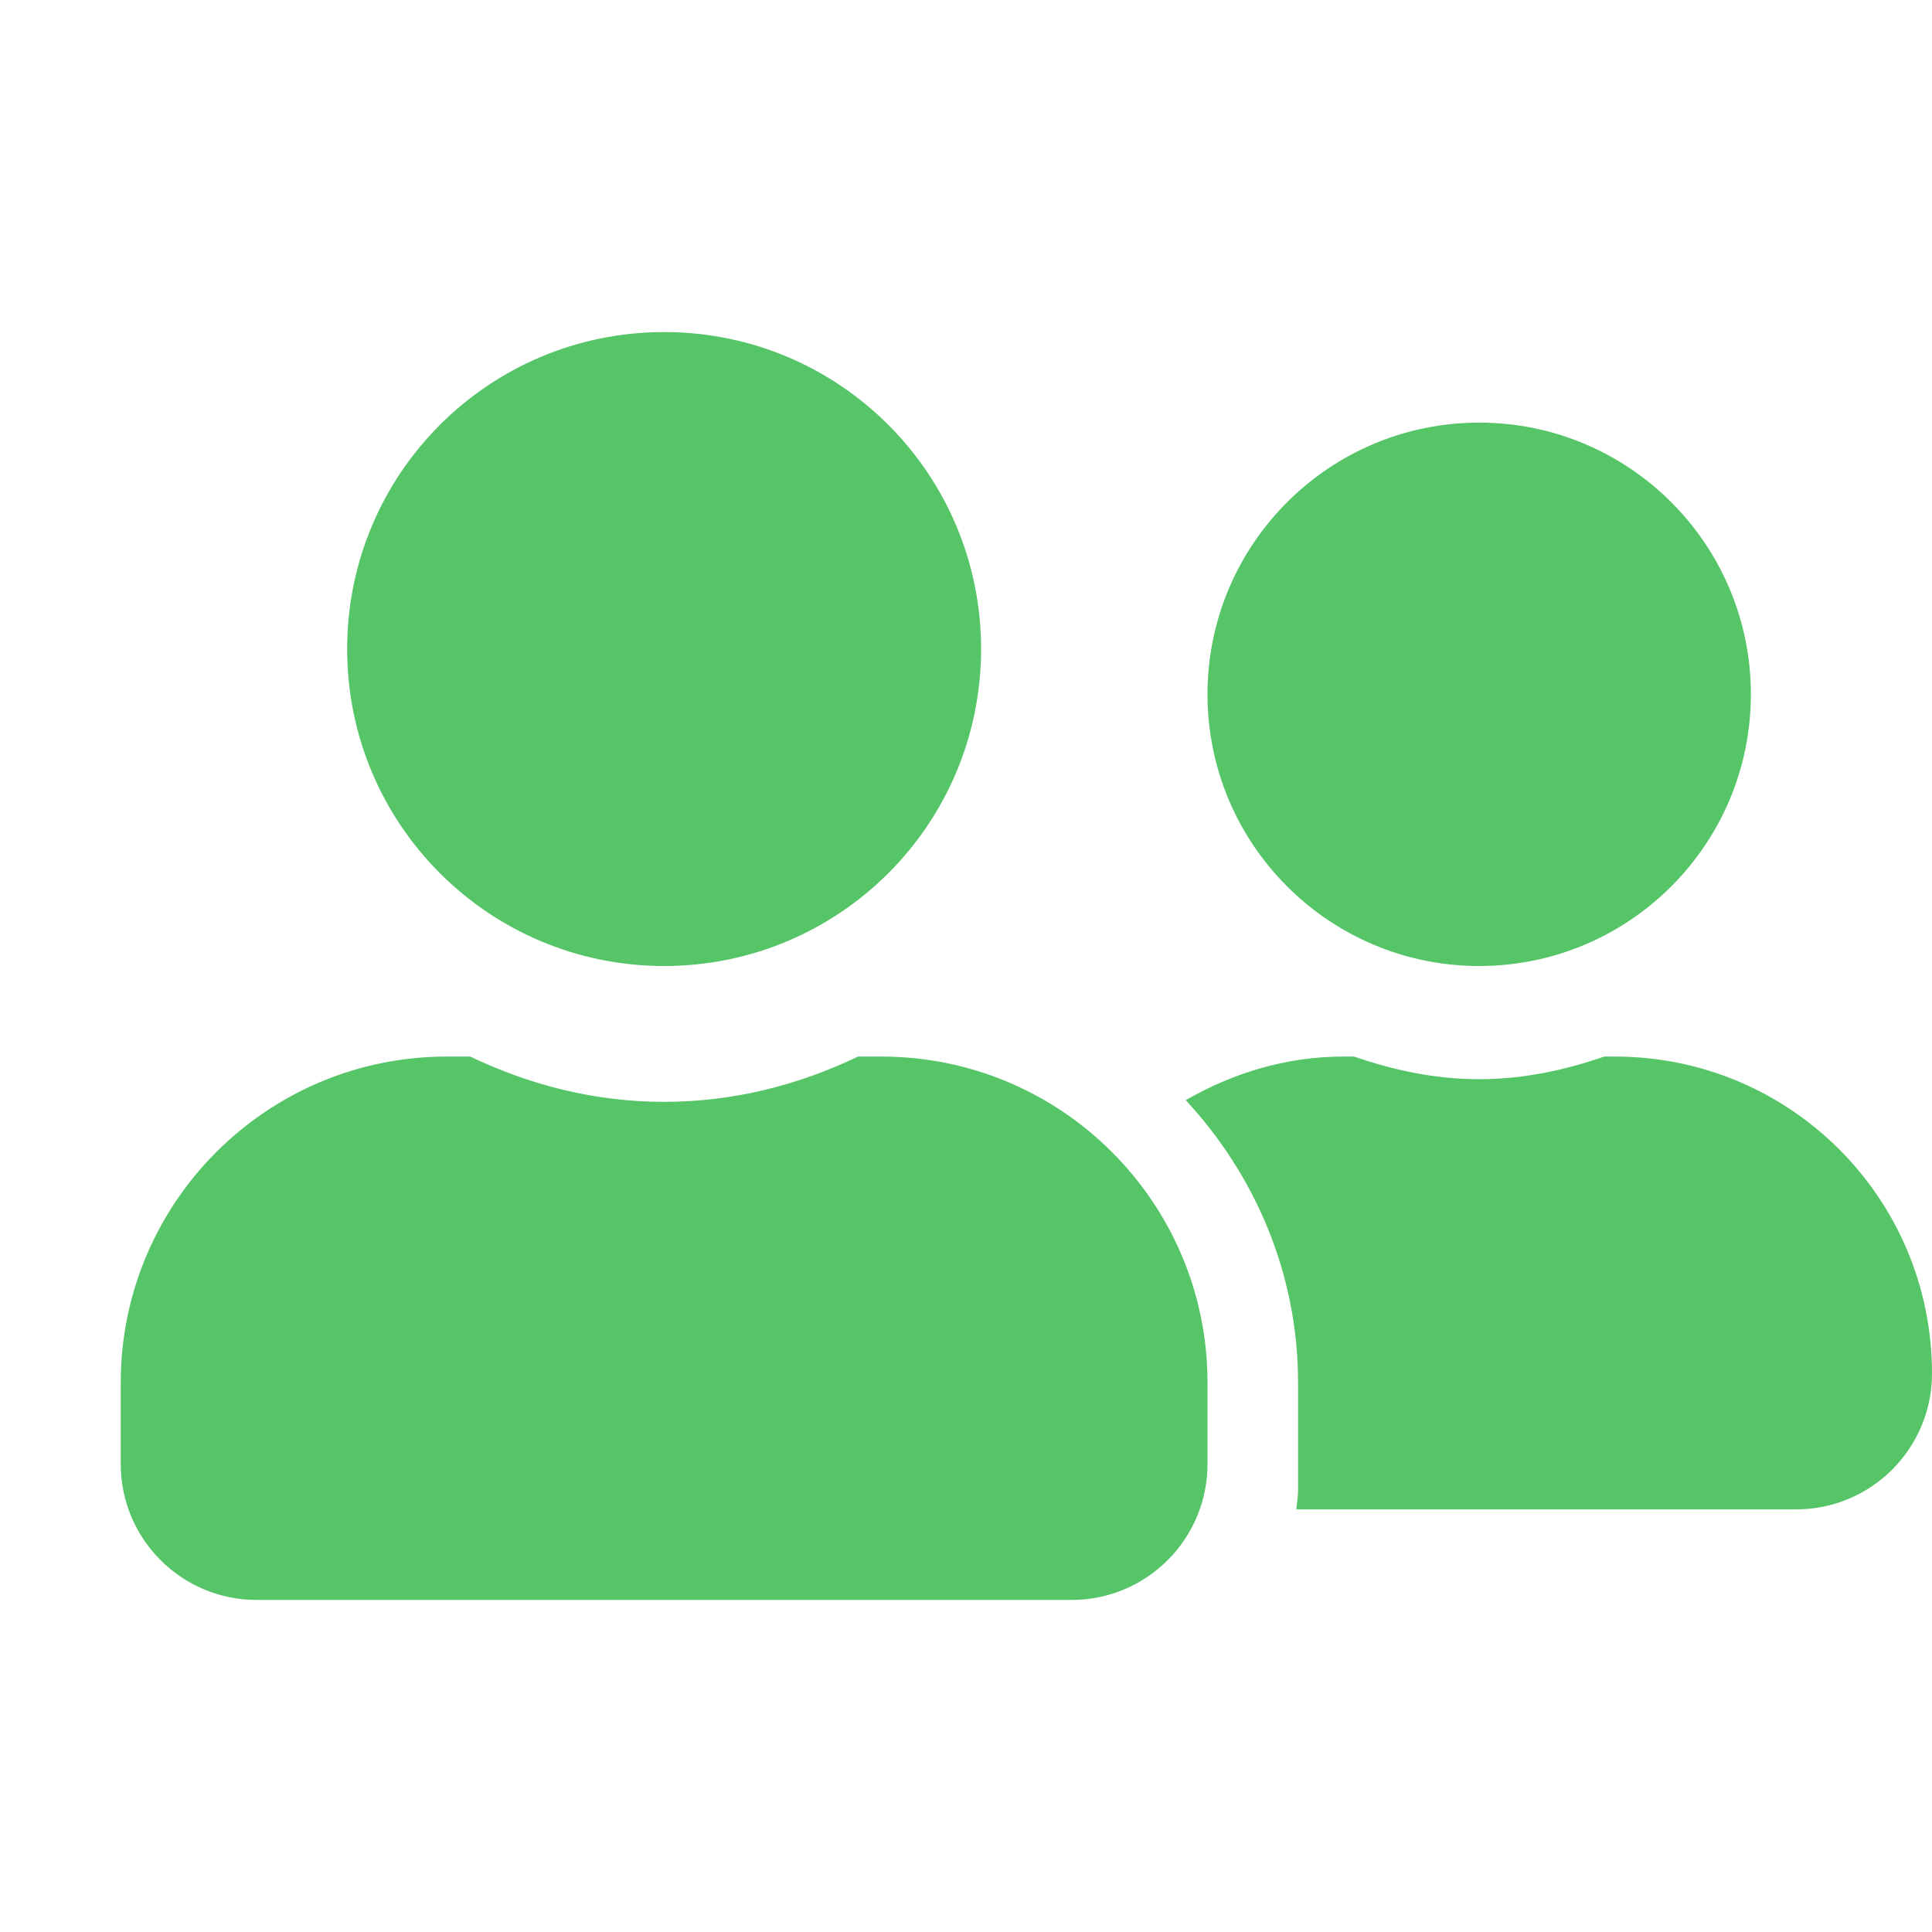
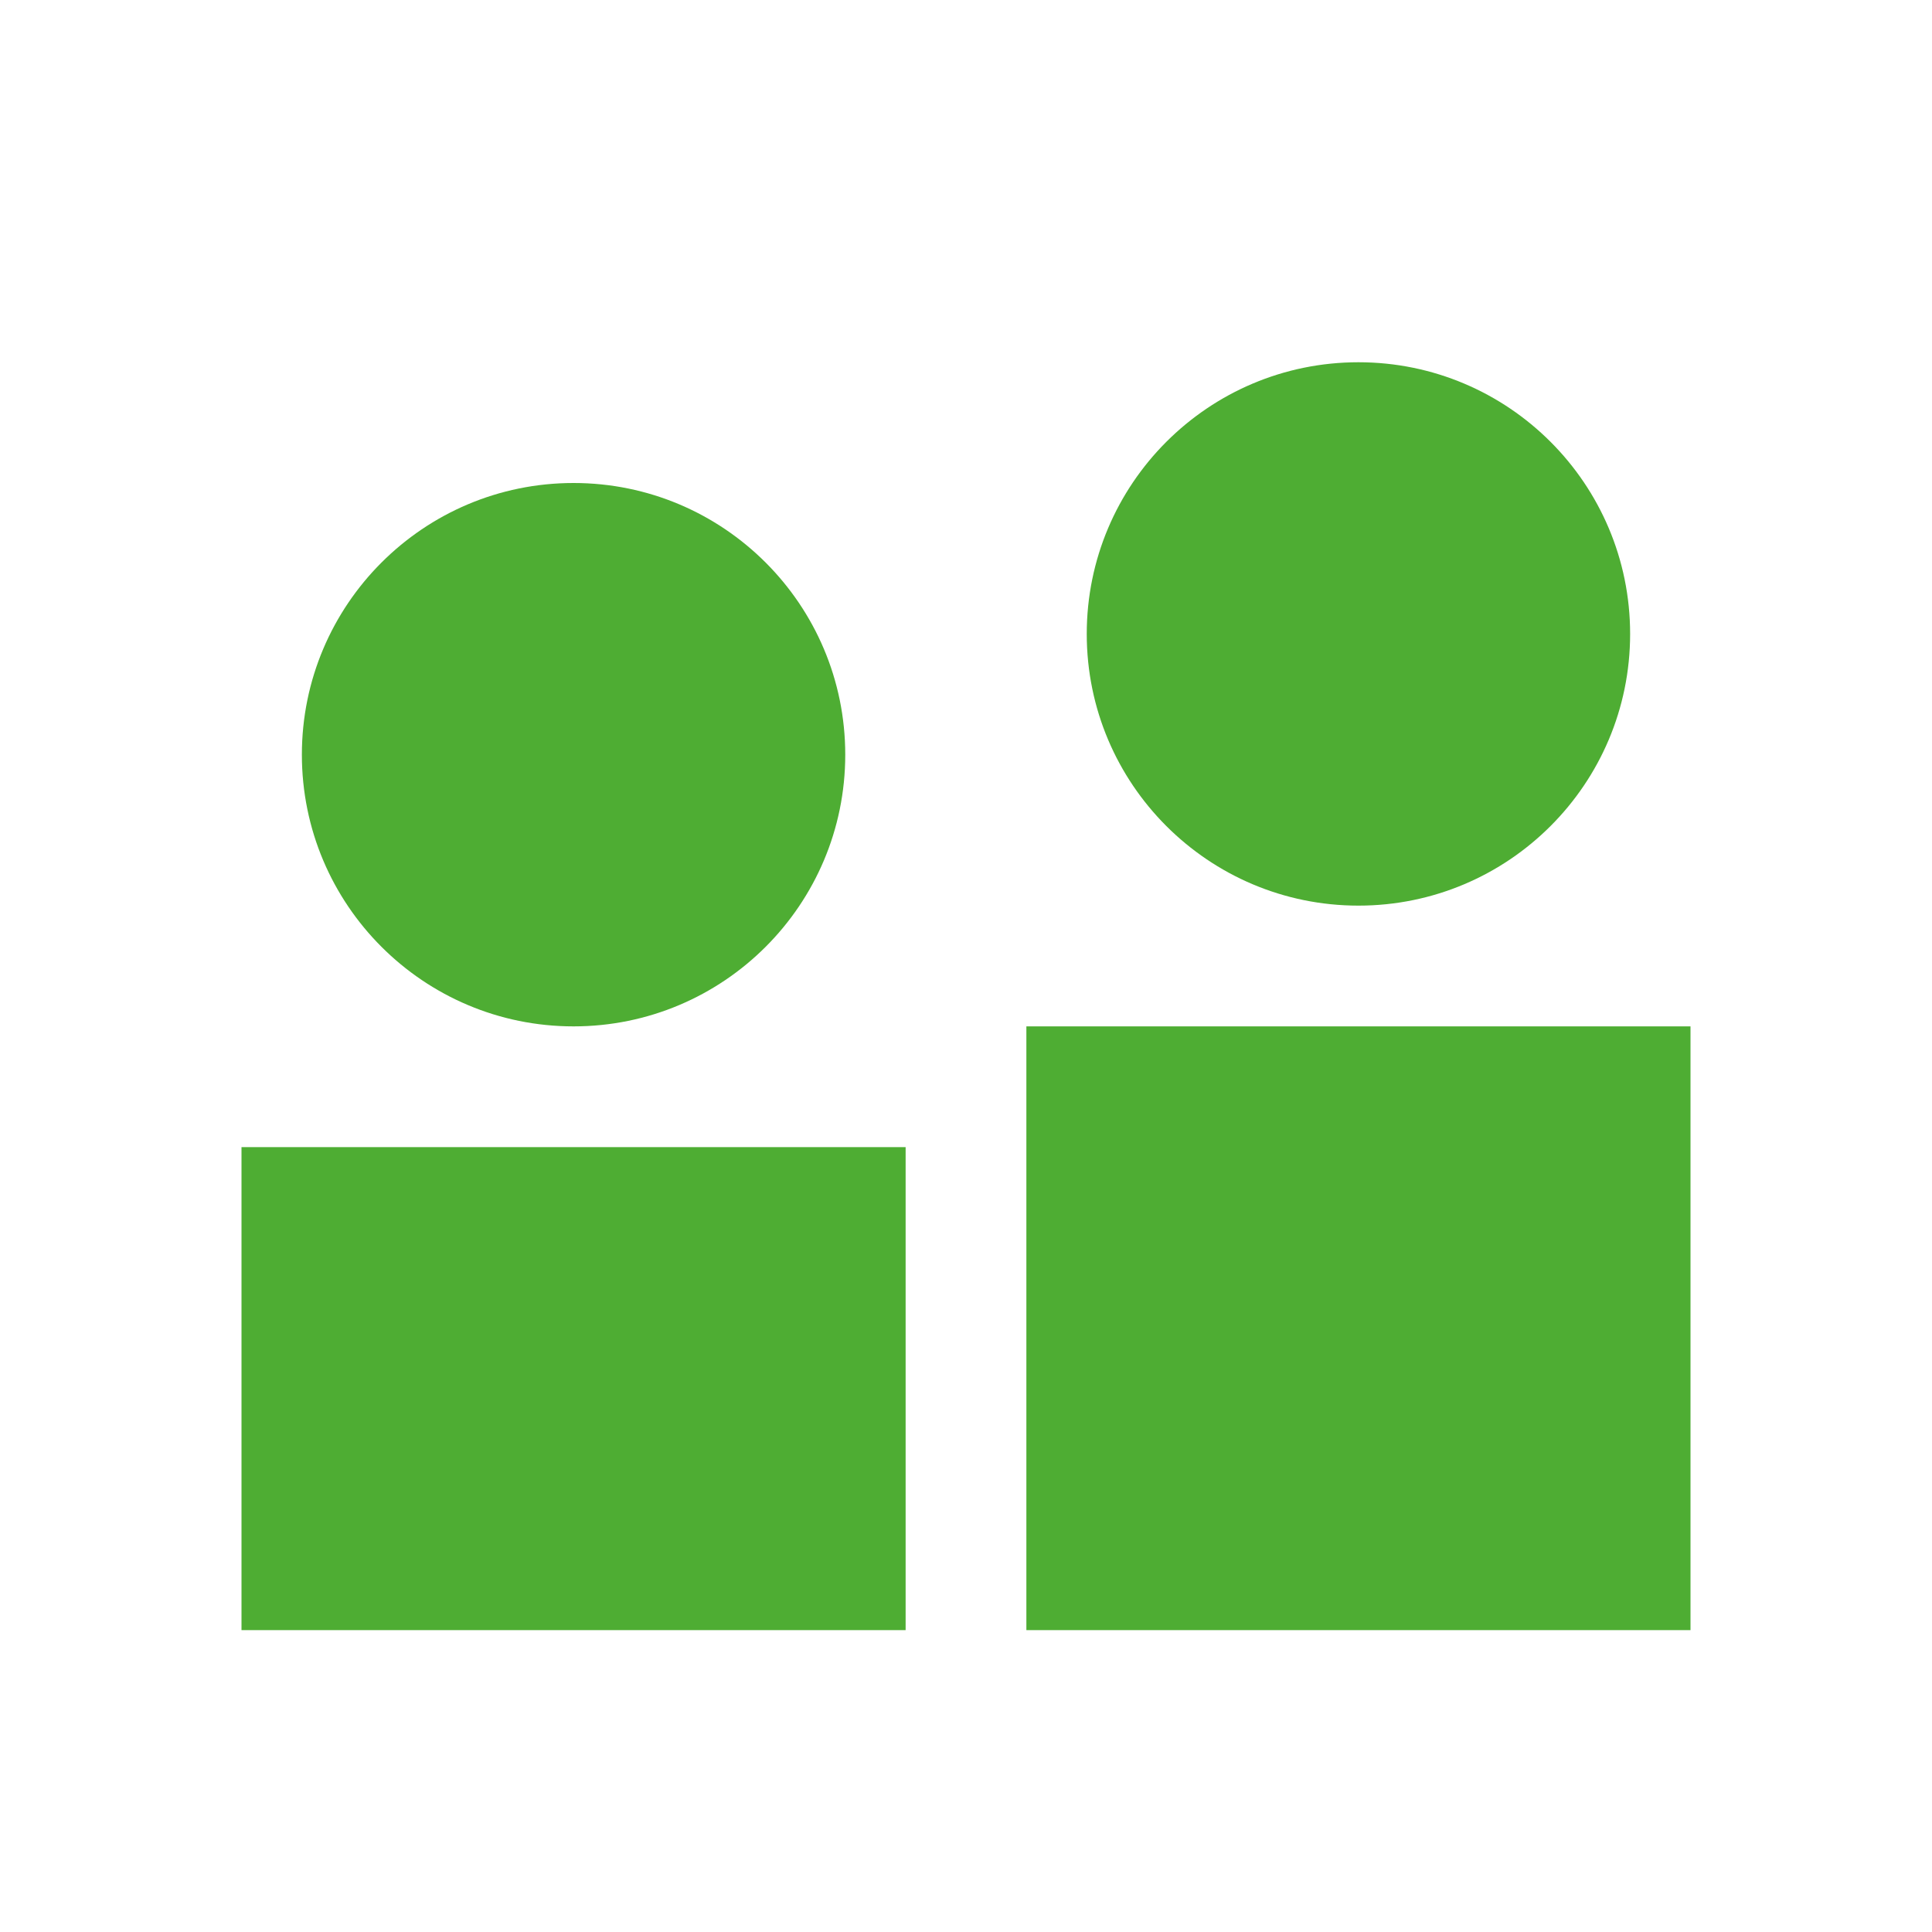
<svg xmlns="http://www.w3.org/2000/svg" width="32" height="32" viewBox="0 0 32 32" fill="none">
-   <path d="M11 16C13.902 16 16.25 13.652 16.25 10.75C16.25 7.848 13.902 5.5 11 5.5C8.098 5.5 5.75 7.848 5.75 10.75C5.75 13.652 8.098 16 11 16ZM14.6 17.5H14.211C13.236 17.969 12.153 18.25 11 18.25C9.847 18.25 8.769 17.969 7.789 17.5H7.4C4.419 17.5 2 19.919 2 22.9V24.25C2 25.492 3.008 26.5 4.25 26.5H17.75C18.992 26.5 20 25.492 20 24.25V22.9C20 19.919 17.581 17.5 14.6 17.5ZM24.5 16C26.984 16 29 13.984 29 11.5C29 9.016 26.984 7 24.5 7C22.016 7 20 9.016 20 11.5C20 13.984 22.016 16 24.5 16ZM26.75 17.5H26.572C25.92 17.725 25.231 17.875 24.5 17.875C23.769 17.875 23.08 17.725 22.428 17.5H22.25C21.294 17.5 20.413 17.777 19.639 18.222C20.783 19.455 21.5 21.091 21.5 22.9V24.7C21.5 24.803 21.477 24.902 21.472 25H29.75C30.992 25 32 23.992 32 22.75C32 19.848 29.652 17.5 26.75 17.5Z" fill="#56C568" />
+   <path d="M9.5 17C11.985 17 14 14.985 14 12.5C14 10.015 11.985 8 9.5 8C7.015 8 5 10.015 5 12.5C5 14.985 7.015 17 9.5 17Z" fill="#4EAD33" />
+   <path d="M15 19H4V27H15V19Z" fill="#4EAD33" />
+   <path d="M22.5 15C24.985 15 27 12.985 27 10.5C27 8.015 24.985 6 22.5 6C20.015 6 18 8.015 18 10.5C18 12.985 20.015 15 22.5 15Z" fill="#4EAD33" />
+   <path d="M28 17H17V27H28V17Z" fill="#4EAD33" />
</svg>
